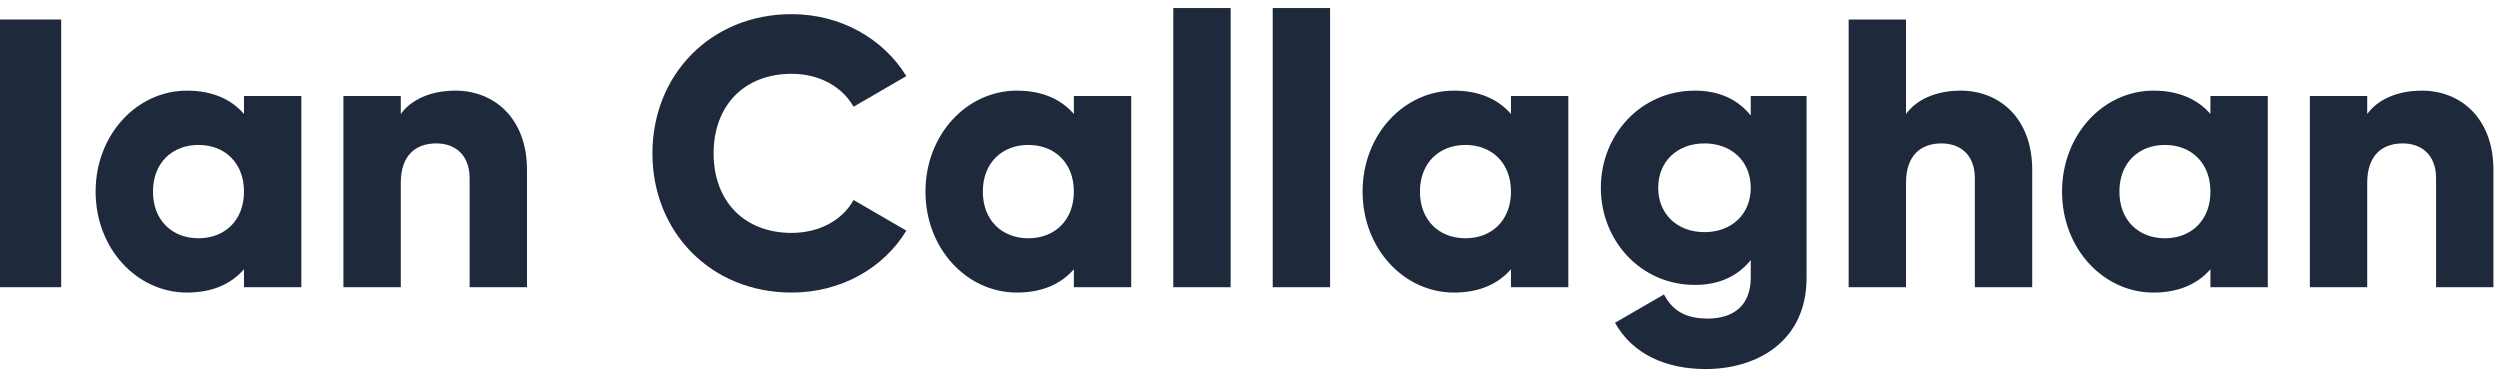
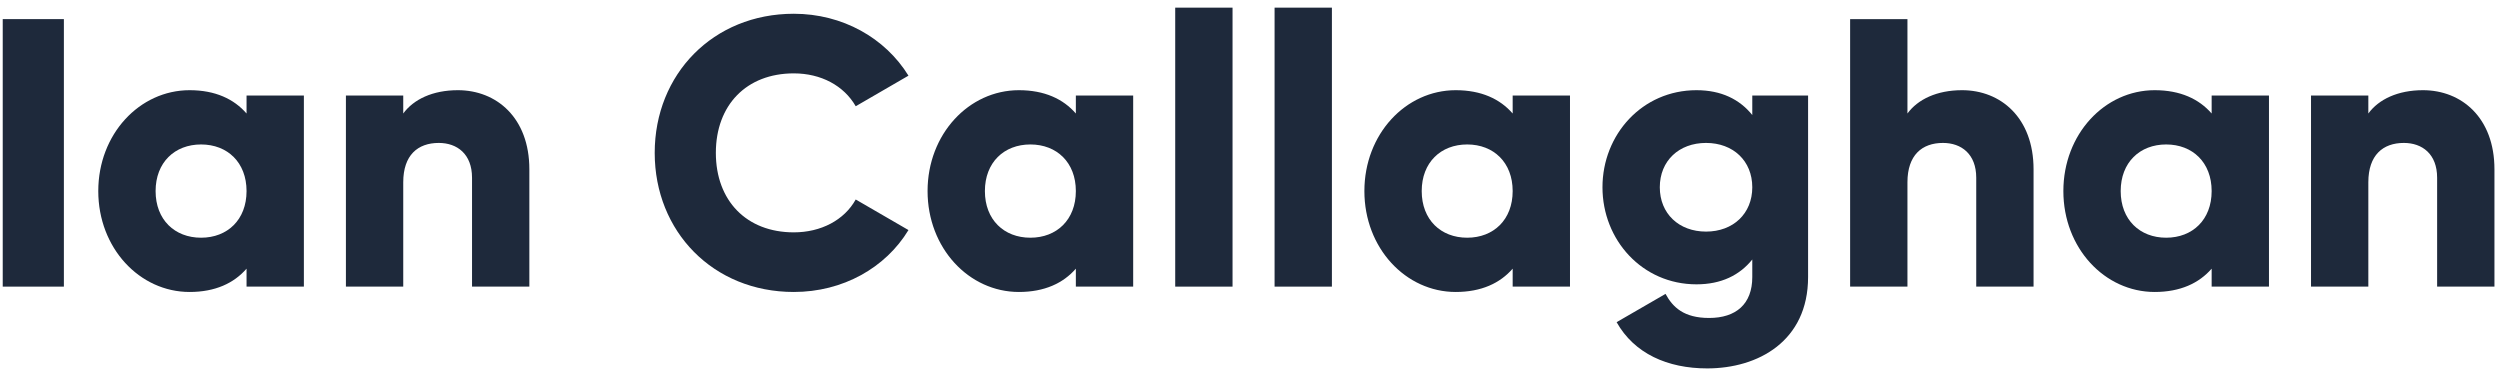
- <svg xmlns="http://www.w3.org/2000/svg" width="100%" height="100%" viewBox="0 0 277 41" version="1.1" xml:space="preserve" style="fill-rule:evenodd;clip-rule:evenodd;stroke-linejoin:round;stroke-miterlimit:2;">
-   <g transform="matrix(1,0,0,1,-244,-227)">
-     <g transform="matrix(0.882768,0,0,0.882768,32.4245,-20.268)">
-       <rect x="239.673" y="282.554" width="7.68" height="33.6" style="fill:rgb(30,41,59);fill-rule:nonzero;" />
-       <path d="M270.297,292.154L270.297,294.41C268.713,292.586 266.361,291.482 263.145,291.482C256.857,291.482 251.673,297.002 251.673,304.154C251.673,311.306 256.857,316.826 263.145,316.826C266.361,316.826 268.713,315.722 270.297,313.898L270.297,316.154L277.497,316.154L277.497,292.154L270.297,292.154ZM264.585,310.01C261.273,310.01 258.873,307.754 258.873,304.154C258.873,300.554 261.273,298.298 264.585,298.298C267.897,298.298 270.297,300.554 270.297,304.154C270.297,307.754 267.897,310.01 264.585,310.01Z" style="fill:rgb(30,41,59);fill-rule:nonzero;" />
-       <path d="M296.841,291.482C293.673,291.482 291.273,292.634 289.977,294.41L289.977,292.154L282.777,292.154L282.777,316.154L289.977,316.154L289.977,303.05C289.977,299.642 291.801,298.106 294.441,298.106C296.745,298.106 298.617,299.498 298.617,302.474L298.617,316.154L305.817,316.154L305.817,301.418C305.817,294.938 301.689,291.482 296.841,291.482Z" style="fill:rgb(30,41,59);fill-rule:nonzero;" />
-       <path d="M339.033,316.826C345.177,316.826 350.553,313.802 353.433,309.05L346.809,305.21C345.369,307.802 342.441,309.338 339.033,309.338C333.081,309.338 329.241,305.354 329.241,299.354C329.241,293.354 333.081,289.37 339.033,289.37C342.441,289.37 345.321,290.906 346.809,293.498L353.433,289.658C350.505,284.906 345.129,281.882 339.033,281.882C328.905,281.882 321.561,289.466 321.561,299.354C321.561,309.242 328.905,316.826 339.033,316.826Z" style="fill:rgb(30,41,59);fill-rule:nonzero;" />
-       <path d="M374.457,292.154L374.457,294.41C372.873,292.586 370.521,291.482 367.305,291.482C361.017,291.482 355.833,297.002 355.833,304.154C355.833,311.306 361.017,316.826 367.305,316.826C370.521,316.826 372.873,315.722 374.457,313.898L374.457,316.154L381.657,316.154L381.657,292.154L374.457,292.154ZM368.745,310.01C365.433,310.01 363.033,307.754 363.033,304.154C363.033,300.554 365.433,298.298 368.745,298.298C372.057,298.298 374.457,300.554 374.457,304.154C374.457,307.754 372.057,310.01 368.745,310.01Z" style="fill:rgb(30,41,59);fill-rule:nonzero;" />
-       <rect x="386.937" y="281.114" width="7.2" height="35.04" style="fill:rgb(30,41,59);fill-rule:nonzero;" />
-       <rect x="399.417" y="281.114" width="7.2" height="35.04" style="fill:rgb(30,41,59);fill-rule:nonzero;" />
-       <path d="M429.321,292.154L429.321,294.41C427.737,292.586 425.385,291.482 422.169,291.482C415.881,291.482 410.697,297.002 410.697,304.154C410.697,311.306 415.881,316.826 422.169,316.826C425.385,316.826 427.737,315.722 429.321,313.898L429.321,316.154L436.521,316.154L436.521,292.154L429.321,292.154ZM423.609,310.01C420.297,310.01 417.897,307.754 417.897,304.154C417.897,300.554 420.297,298.298 423.609,298.298C426.921,298.298 429.321,300.554 429.321,304.154C429.321,307.754 426.921,310.01 423.609,310.01Z" style="fill:rgb(30,41,59);fill-rule:nonzero;" />
-       <path d="M459.417,292.154L459.417,294.602C457.833,292.634 455.529,291.482 452.409,291.482C445.593,291.482 440.601,297.05 440.601,303.674C440.601,310.298 445.593,315.866 452.409,315.866C455.529,315.866 457.833,314.714 459.417,312.746L459.417,314.954C459.417,318.362 457.353,320.09 453.993,320.09C450.825,320.09 449.433,318.746 448.521,317.066L442.377,320.618C444.585,324.554 448.761,326.426 453.753,326.426C460.137,326.426 466.425,323.018 466.425,314.954L466.425,292.154L459.417,292.154ZM453.609,309.242C450.201,309.242 447.801,306.986 447.801,303.674C447.801,300.362 450.201,298.106 453.609,298.106C457.017,298.106 459.417,300.362 459.417,303.674C459.417,306.986 457.017,309.242 453.609,309.242Z" style="fill:rgb(30,41,59);fill-rule:nonzero;" />
-       <path d="M485.769,291.482C482.601,291.482 480.201,292.634 478.905,294.41L478.905,282.554L471.705,282.554L471.705,316.154L478.905,316.154L478.905,303.05C478.905,299.642 480.729,298.106 483.369,298.106C485.673,298.106 487.545,299.498 487.545,302.474L487.545,316.154L494.745,316.154L494.745,301.418C494.745,294.938 490.617,291.482 485.769,291.482Z" style="fill:rgb(30,41,59);fill-rule:nonzero;" />
-       <path d="M517.113,292.154L517.113,294.41C515.529,292.586 513.177,291.482 509.961,291.482C503.673,291.482 498.489,297.002 498.489,304.154C498.489,311.306 503.673,316.826 509.961,316.826C513.177,316.826 515.529,315.722 517.113,313.898L517.113,316.154L524.313,316.154L524.313,292.154L517.113,292.154ZM511.401,310.01C508.089,310.01 505.689,307.754 505.689,304.154C505.689,300.554 508.089,298.298 511.401,298.298C514.713,298.298 517.113,300.554 517.113,304.154C517.113,307.754 514.713,310.01 511.401,310.01Z" style="fill:rgb(30,41,59);fill-rule:nonzero;" />
-       <path d="M543.657,291.482C540.489,291.482 538.089,292.634 536.793,294.41L536.793,292.154L529.593,292.154L529.593,316.154L536.793,316.154L536.793,303.05C536.793,299.642 538.617,298.106 541.257,298.106C543.561,298.106 545.433,299.498 545.433,302.474L545.433,316.154L552.633,316.154L552.633,301.418C552.633,294.938 548.505,291.482 543.657,291.482Z" style="fill:rgb(30,41,59);fill-rule:nonzero;" />
+ <svg xmlns="http://www.w3.org/2000/svg" width="100%" height="100%" viewBox="0 0 314 47" version="1.1" xml:space="preserve" style="fill-rule:evenodd;clip-rule:evenodd;stroke-linejoin:round;stroke-miterlimit:2;">
+   <g transform="matrix(1,0,0,1,-162,-264)">
+     <g transform="matrix(1,0,0,1,0,62.473)">
+       <rect x="162.343" y="203.927" width="7.68" height="33.6" style="fill:rgb(30,41,59);fill-rule:nonzero;" />
+       <path d="M192.967,213.527L192.967,215.783C191.383,213.959 189.031,212.855 185.815,212.855C179.527,212.855 174.343,218.375 174.343,225.527C174.343,232.679 179.527,238.199 185.815,238.199C189.031,238.199 191.383,237.095 192.967,235.271L192.967,237.527L200.167,237.527L200.167,213.527L192.967,213.527ZM187.255,231.383C183.943,231.383 181.543,229.127 181.543,225.527C181.543,221.927 183.943,219.671 187.255,219.671C190.567,219.671 192.967,221.927 192.967,225.527C192.967,229.127 190.567,231.383 187.255,231.383Z" style="fill:rgb(30,41,59);fill-rule:nonzero;" />
+       <path d="M219.511,212.855C216.343,212.855 213.943,214.007 212.647,215.783L212.647,213.527L205.447,213.527L205.447,237.527L212.647,237.527L212.647,224.423C212.647,221.015 214.471,219.479 217.111,219.479C219.415,219.479 221.287,220.871 221.287,223.847L221.287,237.527L228.487,237.527L228.487,222.791C228.487,216.311 224.359,212.855 219.511,212.855Z" style="fill:rgb(30,41,59);fill-rule:nonzero;" />
+       <path d="M261.703,238.199C267.847,238.199 273.223,235.175 276.103,230.423L269.479,226.583C268.039,229.175 265.111,230.711 261.703,230.711C255.751,230.711 251.911,226.727 251.911,220.727C251.911,214.727 255.751,210.743 261.703,210.743C265.111,210.743 267.991,212.279 269.479,214.871L276.103,211.031C273.175,206.279 267.799,203.255 261.703,203.255C251.575,203.255 244.231,210.839 244.231,220.727C244.231,230.615 251.575,238.199 261.703,238.199Z" style="fill:rgb(30,41,59);fill-rule:nonzero;" />
+       <path d="M297.127,213.527L297.127,215.783C295.543,213.959 293.191,212.855 289.975,212.855C283.687,212.855 278.503,218.375 278.503,225.527C278.503,232.679 283.687,238.199 289.975,238.199C293.191,238.199 295.543,237.095 297.127,235.271L297.127,237.527L304.327,237.527L304.327,213.527L297.127,213.527ZM291.415,231.383C288.103,231.383 285.703,229.127 285.703,225.527C285.703,221.927 288.103,219.671 291.415,219.671C294.727,219.671 297.127,221.927 297.127,225.527C297.127,229.127 294.727,231.383 291.415,231.383Z" style="fill:rgb(30,41,59);fill-rule:nonzero;" />
+       <rect x="309.607" y="202.487" width="7.2" height="35.04" style="fill:rgb(30,41,59);fill-rule:nonzero;" />
+       <rect x="322.087" y="202.487" width="7.2" height="35.04" style="fill:rgb(30,41,59);fill-rule:nonzero;" />
+       <path d="M351.991,213.527L351.991,215.783C350.407,213.959 348.055,212.855 344.839,212.855C338.551,212.855 333.367,218.375 333.367,225.527C333.367,232.679 338.551,238.199 344.839,238.199C348.055,238.199 350.407,237.095 351.991,235.271L351.991,237.527L359.191,237.527L359.191,213.527L351.991,213.527ZM346.279,231.383C342.967,231.383 340.567,229.127 340.567,225.527C340.567,221.927 342.967,219.671 346.279,219.671C349.591,219.671 351.991,221.927 351.991,225.527C351.991,229.127 349.591,231.383 346.279,231.383Z" style="fill:rgb(30,41,59);fill-rule:nonzero;" />
+       <path d="M382.087,213.527L382.087,215.975C380.503,214.007 378.199,212.855 375.079,212.855C368.263,212.855 363.271,218.423 363.271,225.047C363.271,231.671 368.263,237.239 375.079,237.239C378.199,237.239 380.503,236.087 382.087,234.119L382.087,236.327C382.087,239.735 380.023,241.463 376.663,241.463C373.495,241.463 372.103,240.119 371.191,238.439L365.047,241.991C367.255,245.927 371.431,247.799 376.423,247.799C382.807,247.799 389.095,244.391 389.095,236.327L389.095,213.527L382.087,213.527ZM376.279,230.615C372.871,230.615 370.471,228.359 370.471,225.047C370.471,221.735 372.871,219.479 376.279,219.479C379.687,219.479 382.087,221.735 382.087,225.047C382.087,228.359 379.687,230.615 376.279,230.615Z" style="fill:rgb(30,41,59);fill-rule:nonzero;" />
+       <path d="M408.439,212.855C405.271,212.855 402.871,214.007 401.575,215.783L401.575,203.927L394.375,203.927L394.375,237.527L401.575,237.527L401.575,224.423C401.575,221.015 403.399,219.479 406.039,219.479C408.343,219.479 410.215,220.871 410.215,223.847L410.215,237.527L417.415,237.527L417.415,222.791C417.415,216.311 413.287,212.855 408.439,212.855Z" style="fill:rgb(30,41,59);fill-rule:nonzero;" />
+       <path d="M439.783,213.527L439.783,215.783C438.199,213.959 435.847,212.855 432.631,212.855C426.343,212.855 421.159,218.375 421.159,225.527C421.159,232.679 426.343,238.199 432.631,238.199C435.847,238.199 438.199,237.095 439.783,235.271L439.783,237.527L446.983,237.527L446.983,213.527L439.783,213.527ZM434.071,231.383C430.759,231.383 428.359,229.127 428.359,225.527C428.359,221.927 430.759,219.671 434.071,219.671C437.383,219.671 439.783,221.927 439.783,225.527C439.783,229.127 437.383,231.383 434.071,231.383Z" style="fill:rgb(30,41,59);fill-rule:nonzero;" />
+       <path d="M466.327,212.855C463.159,212.855 460.759,214.007 459.463,215.783L459.463,213.527L452.263,213.527L452.263,237.527L459.463,237.527L459.463,224.423C459.463,221.015 461.287,219.479 463.927,219.479C466.231,219.479 468.103,220.871 468.103,223.847L468.103,237.527L475.303,237.527L475.303,222.791C475.303,216.311 471.175,212.855 466.327,212.855Z" style="fill:rgb(30,41,59);fill-rule:nonzero;" />
    </g>
  </g>
</svg>
